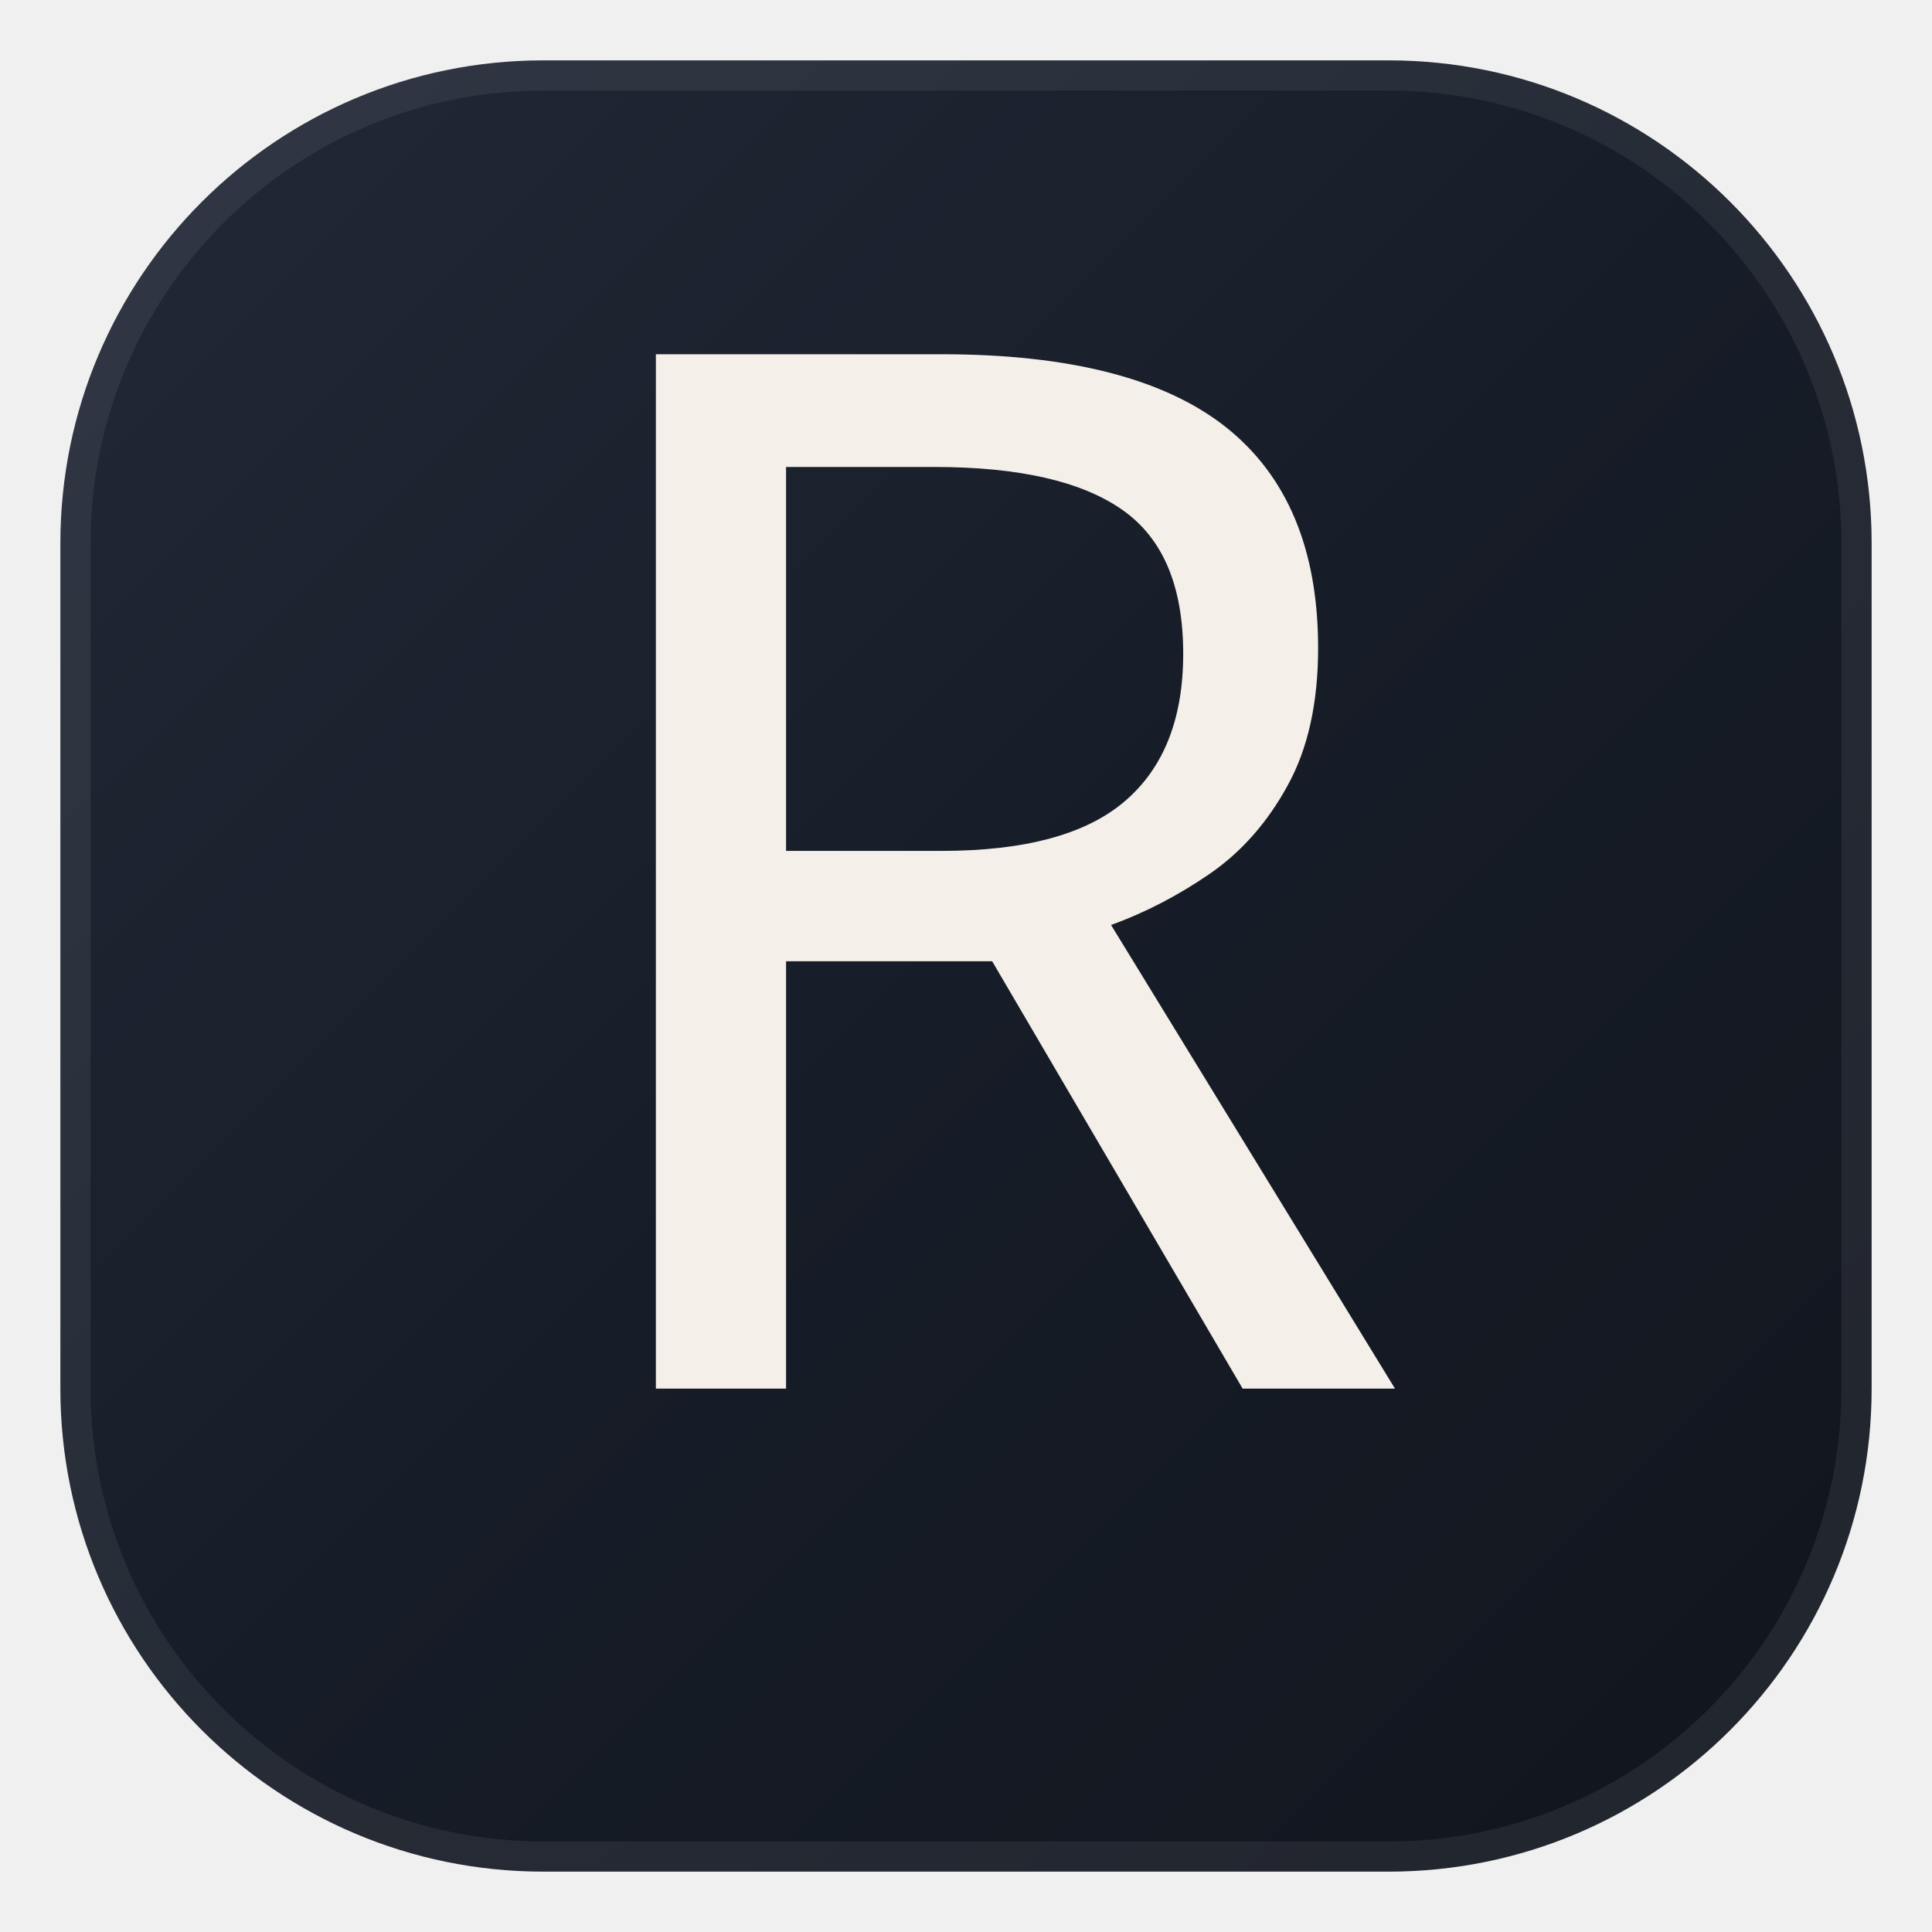
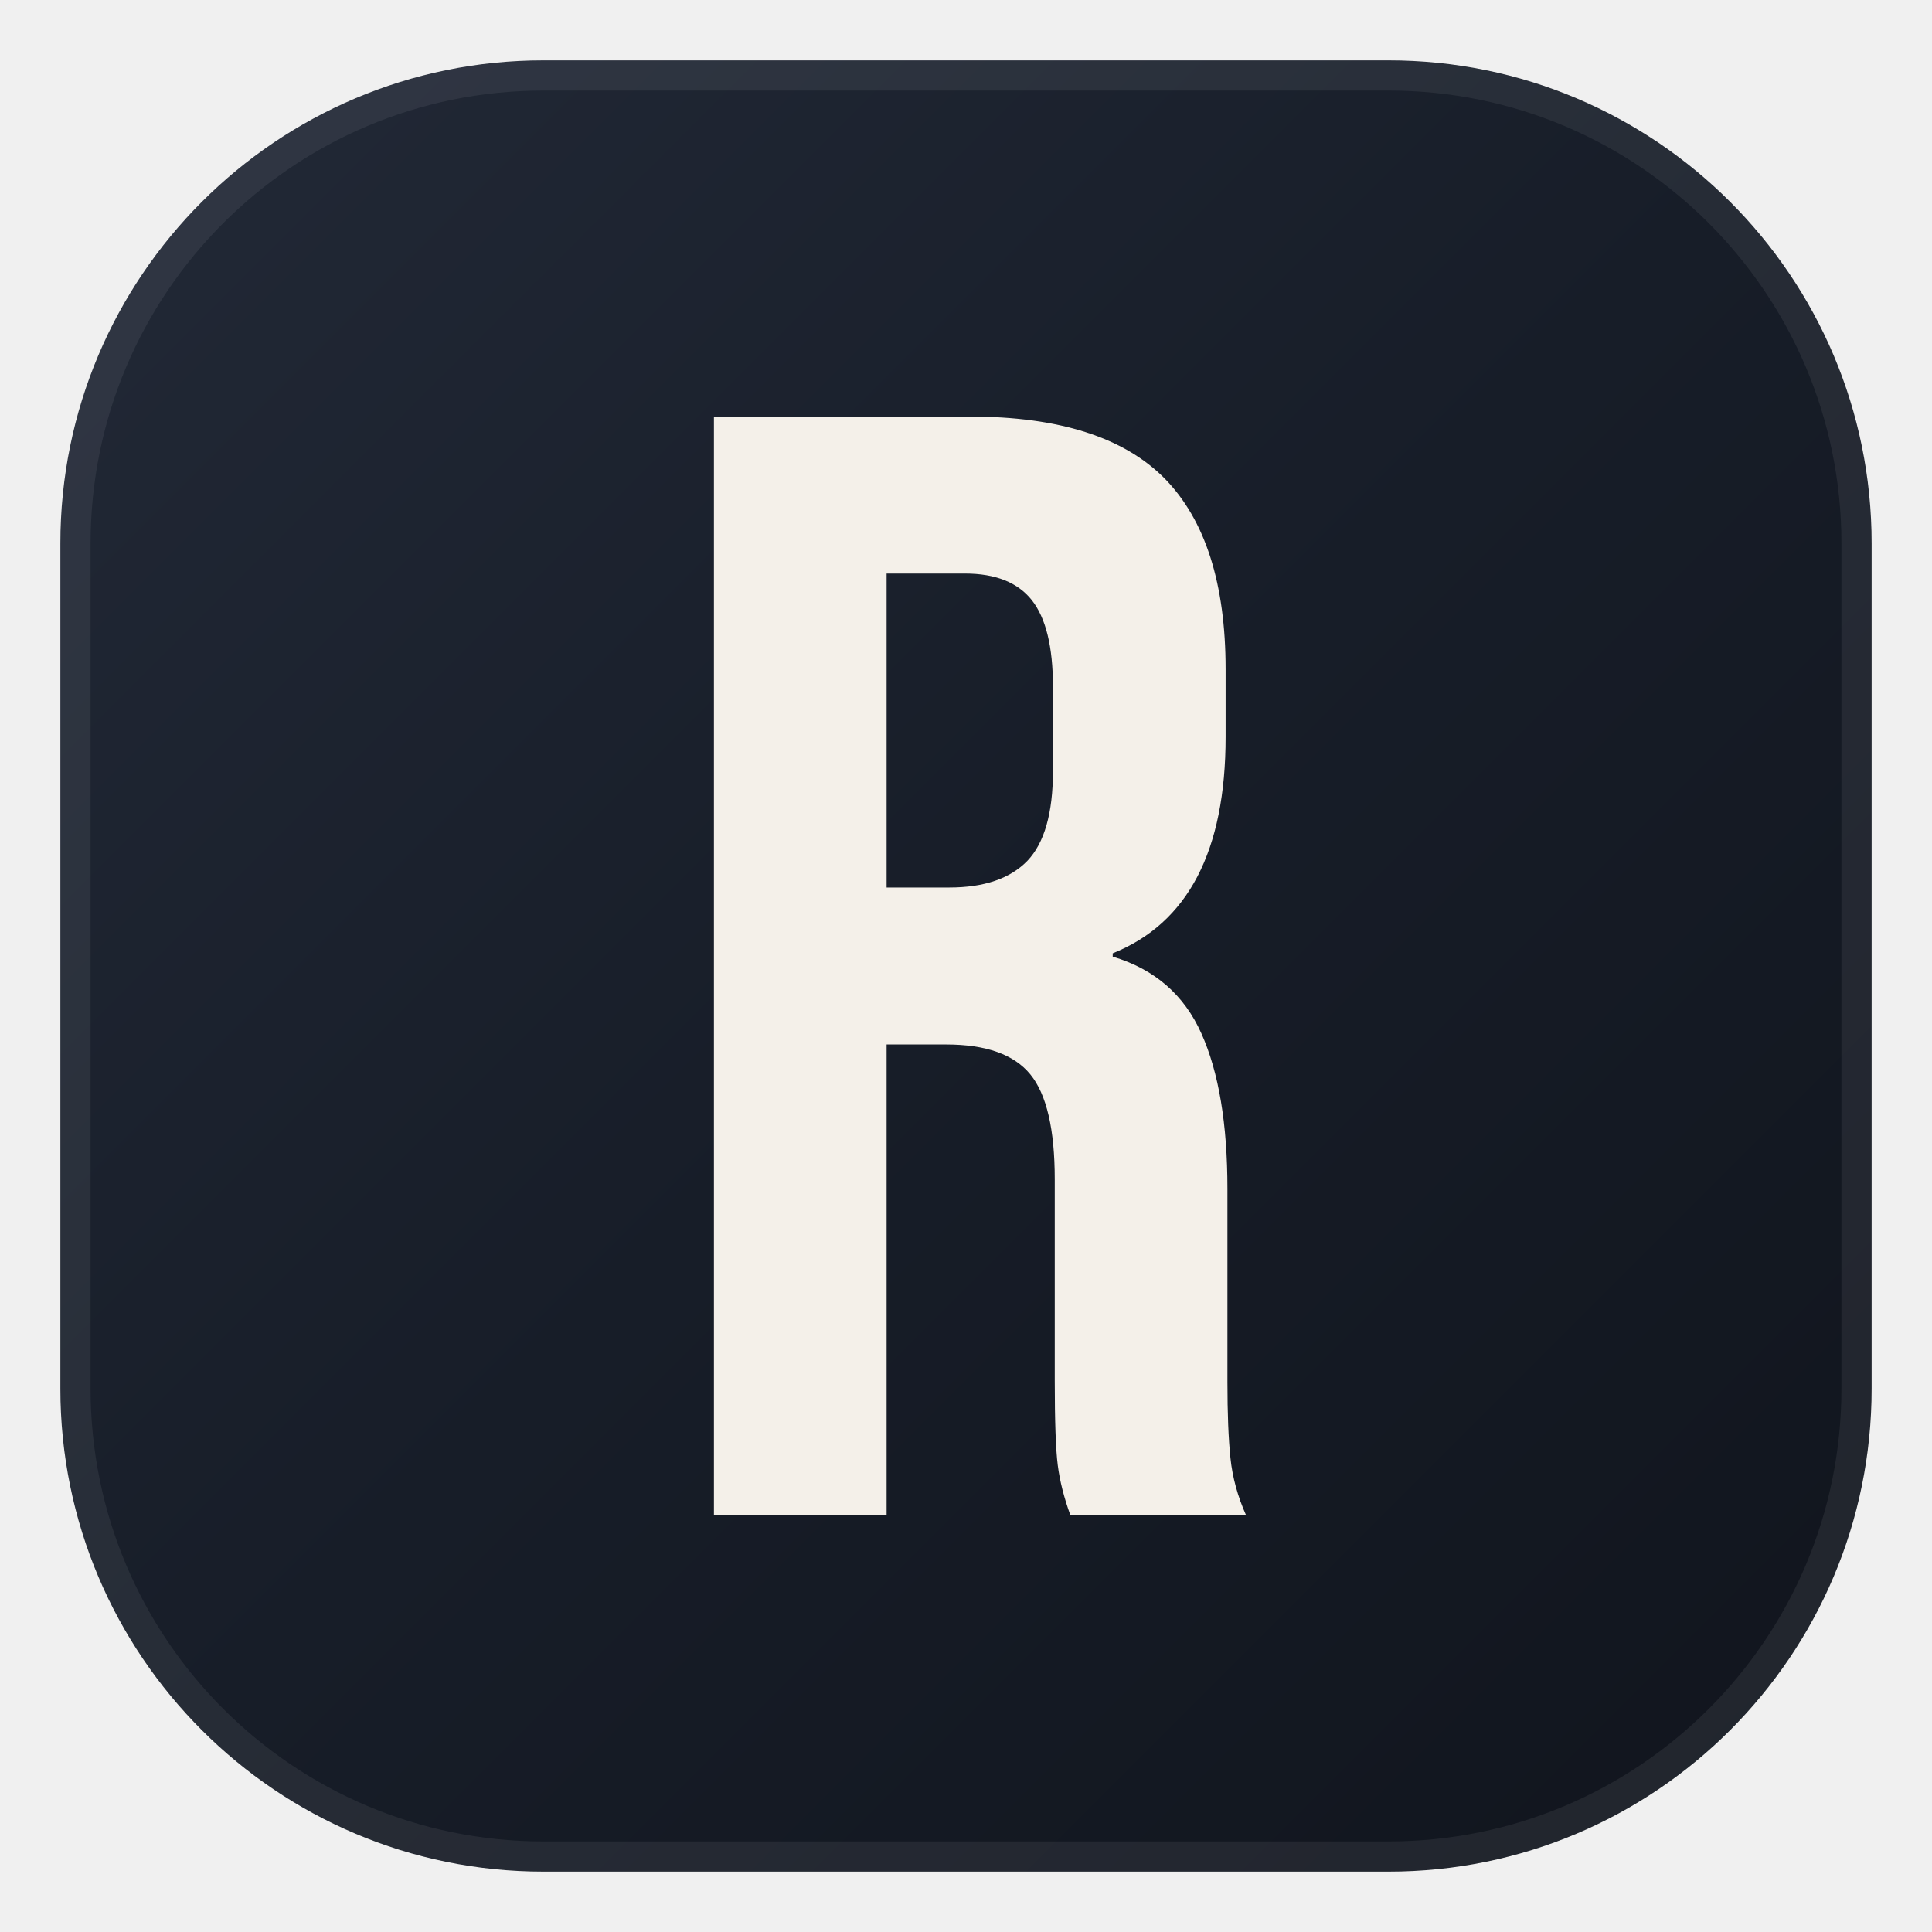
<svg xmlns="http://www.w3.org/2000/svg" width="64" height="64" viewBox="0 0 64 64" role="img" aria-label="renderdevo">
  <defs>
    <linearGradient id="tile" x1="0" y1="0" x2="64" y2="64" gradientUnits="userSpaceOnUse">
      <stop offset="0" stop-color="#232a38" />
      <stop offset="0.5" stop-color="#171d28" />
      <stop offset="1" stop-color="#10141c" />
    </linearGradient>
  </defs>
  <rect x="2" y="2" width="60" height="60" rx="16" fill="url(#tile)" />
-   <rect x="2.5" y="2.5" width="59" height="59" rx="15.5" fill="none" stroke="#ffffff" stroke-opacity="0.07" stroke-width="1" />
-   <text x="32" y="46" text-anchor="middle" font-family="Impact, 'Haettenschweiler', 'Arial Narrow', 'Franklin Gothic Bold', sans-serif" font-size="48" fill="#f4f0e9" letter-spacing="0.5">R</text>
+   <rect x="2.5" y="2.5" width="59" height="59" rx="15.5" fill="none" stroke="#ffffff" stroke-opacity="0.07" />
+   <path d="M2.13 0L2.13 -36.4L10.61 -36.4Q15.03 -36.4 17.06 -34.35Q19.08 -32.29 19.08 -28.03L19.08 -28.03L19.08 -25.79Q19.08 -20.12 15.34 -18.62L15.34 -18.62L15.34 -18.51Q17.42 -17.89 18.28 -15.96Q19.14 -14.04 19.14 -10.82L19.14 -10.82L19.14 -4.42Q19.14 -2.86 19.24 -1.9Q19.34 -0.94 19.76 0L19.76 0L13.94 0Q13.62 -0.88 13.52 -1.66Q13.42 -2.44 13.42 -4.47L13.42 -4.47L13.42 -11.13Q13.42 -13.62 12.61 -14.61Q11.8 -15.6 9.83 -15.6L9.83 -15.6L7.85 -15.6L7.85 0L2.13 0M7.85 -20.8L9.93 -20.8Q11.65 -20.8 12.51 -21.68Q13.36 -22.57 13.36 -24.65L13.36 -24.65L13.36 -27.46Q13.36 -29.43 12.66 -30.32Q11.96 -31.2 10.45 -31.2L10.45 -31.2L7.85 -31.2L7.85 -20.8" fill="#f4f0e9" transform="translate(21.52 50.20)" />
</svg>
